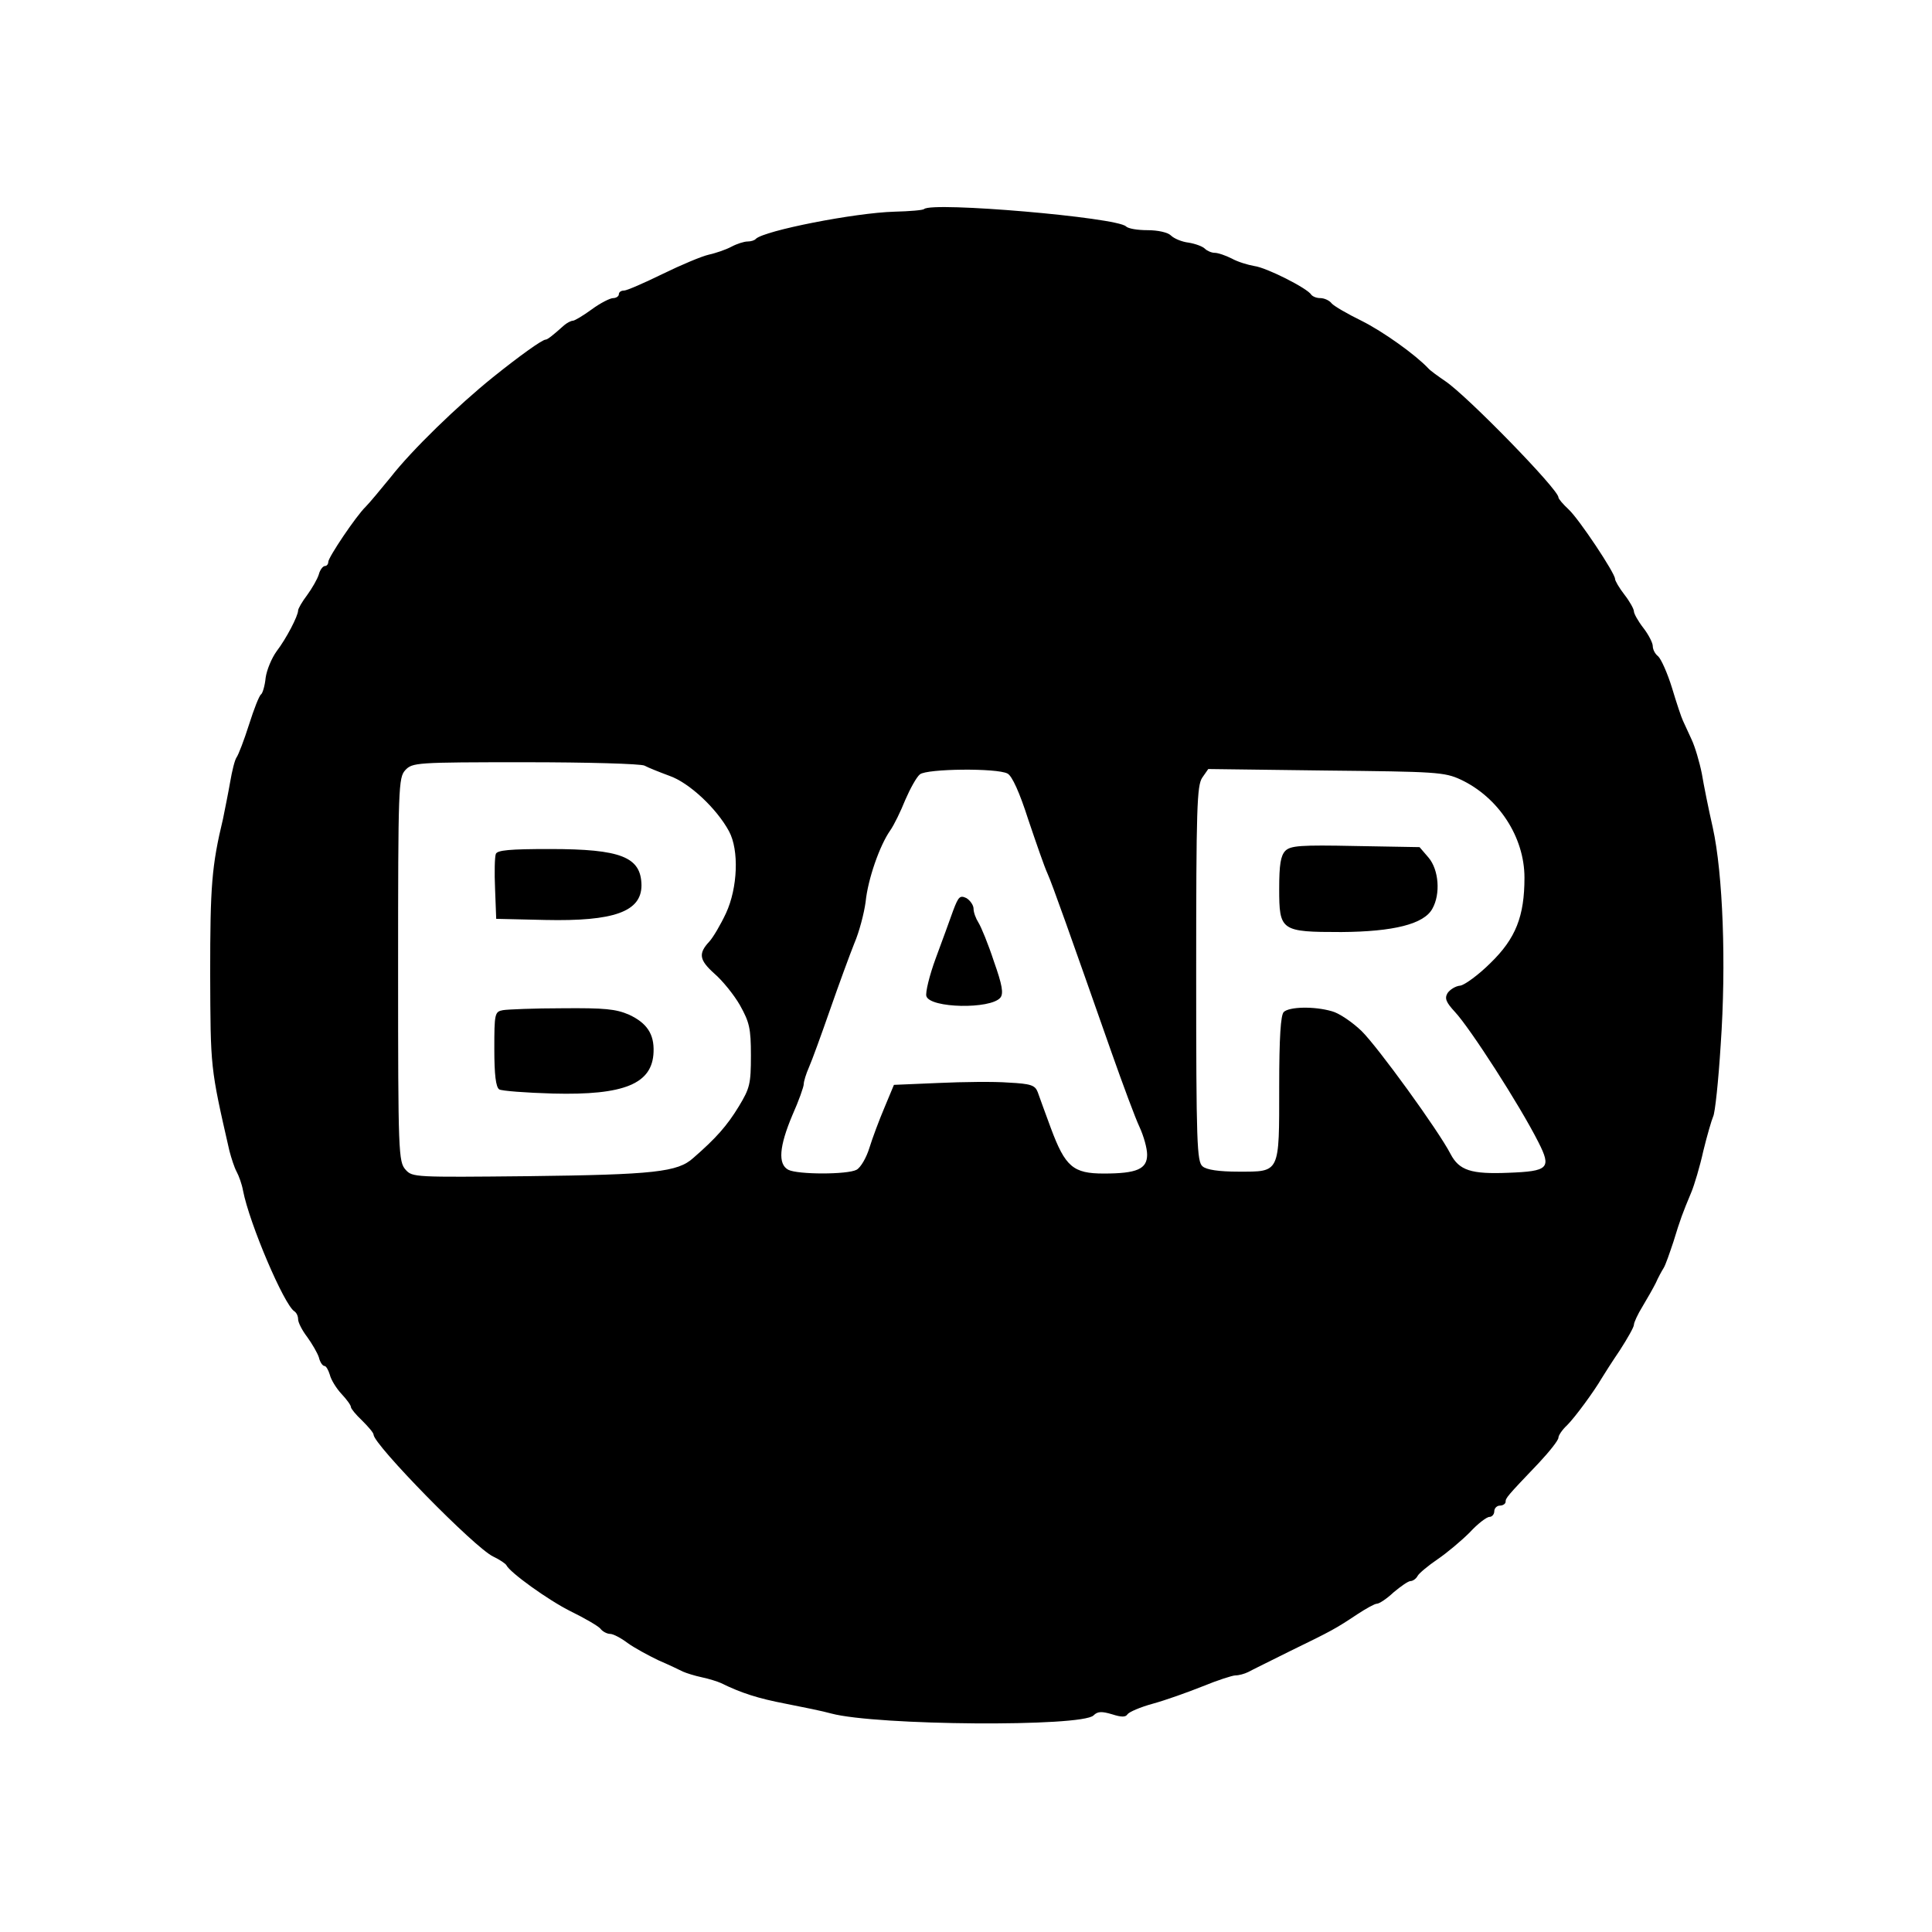
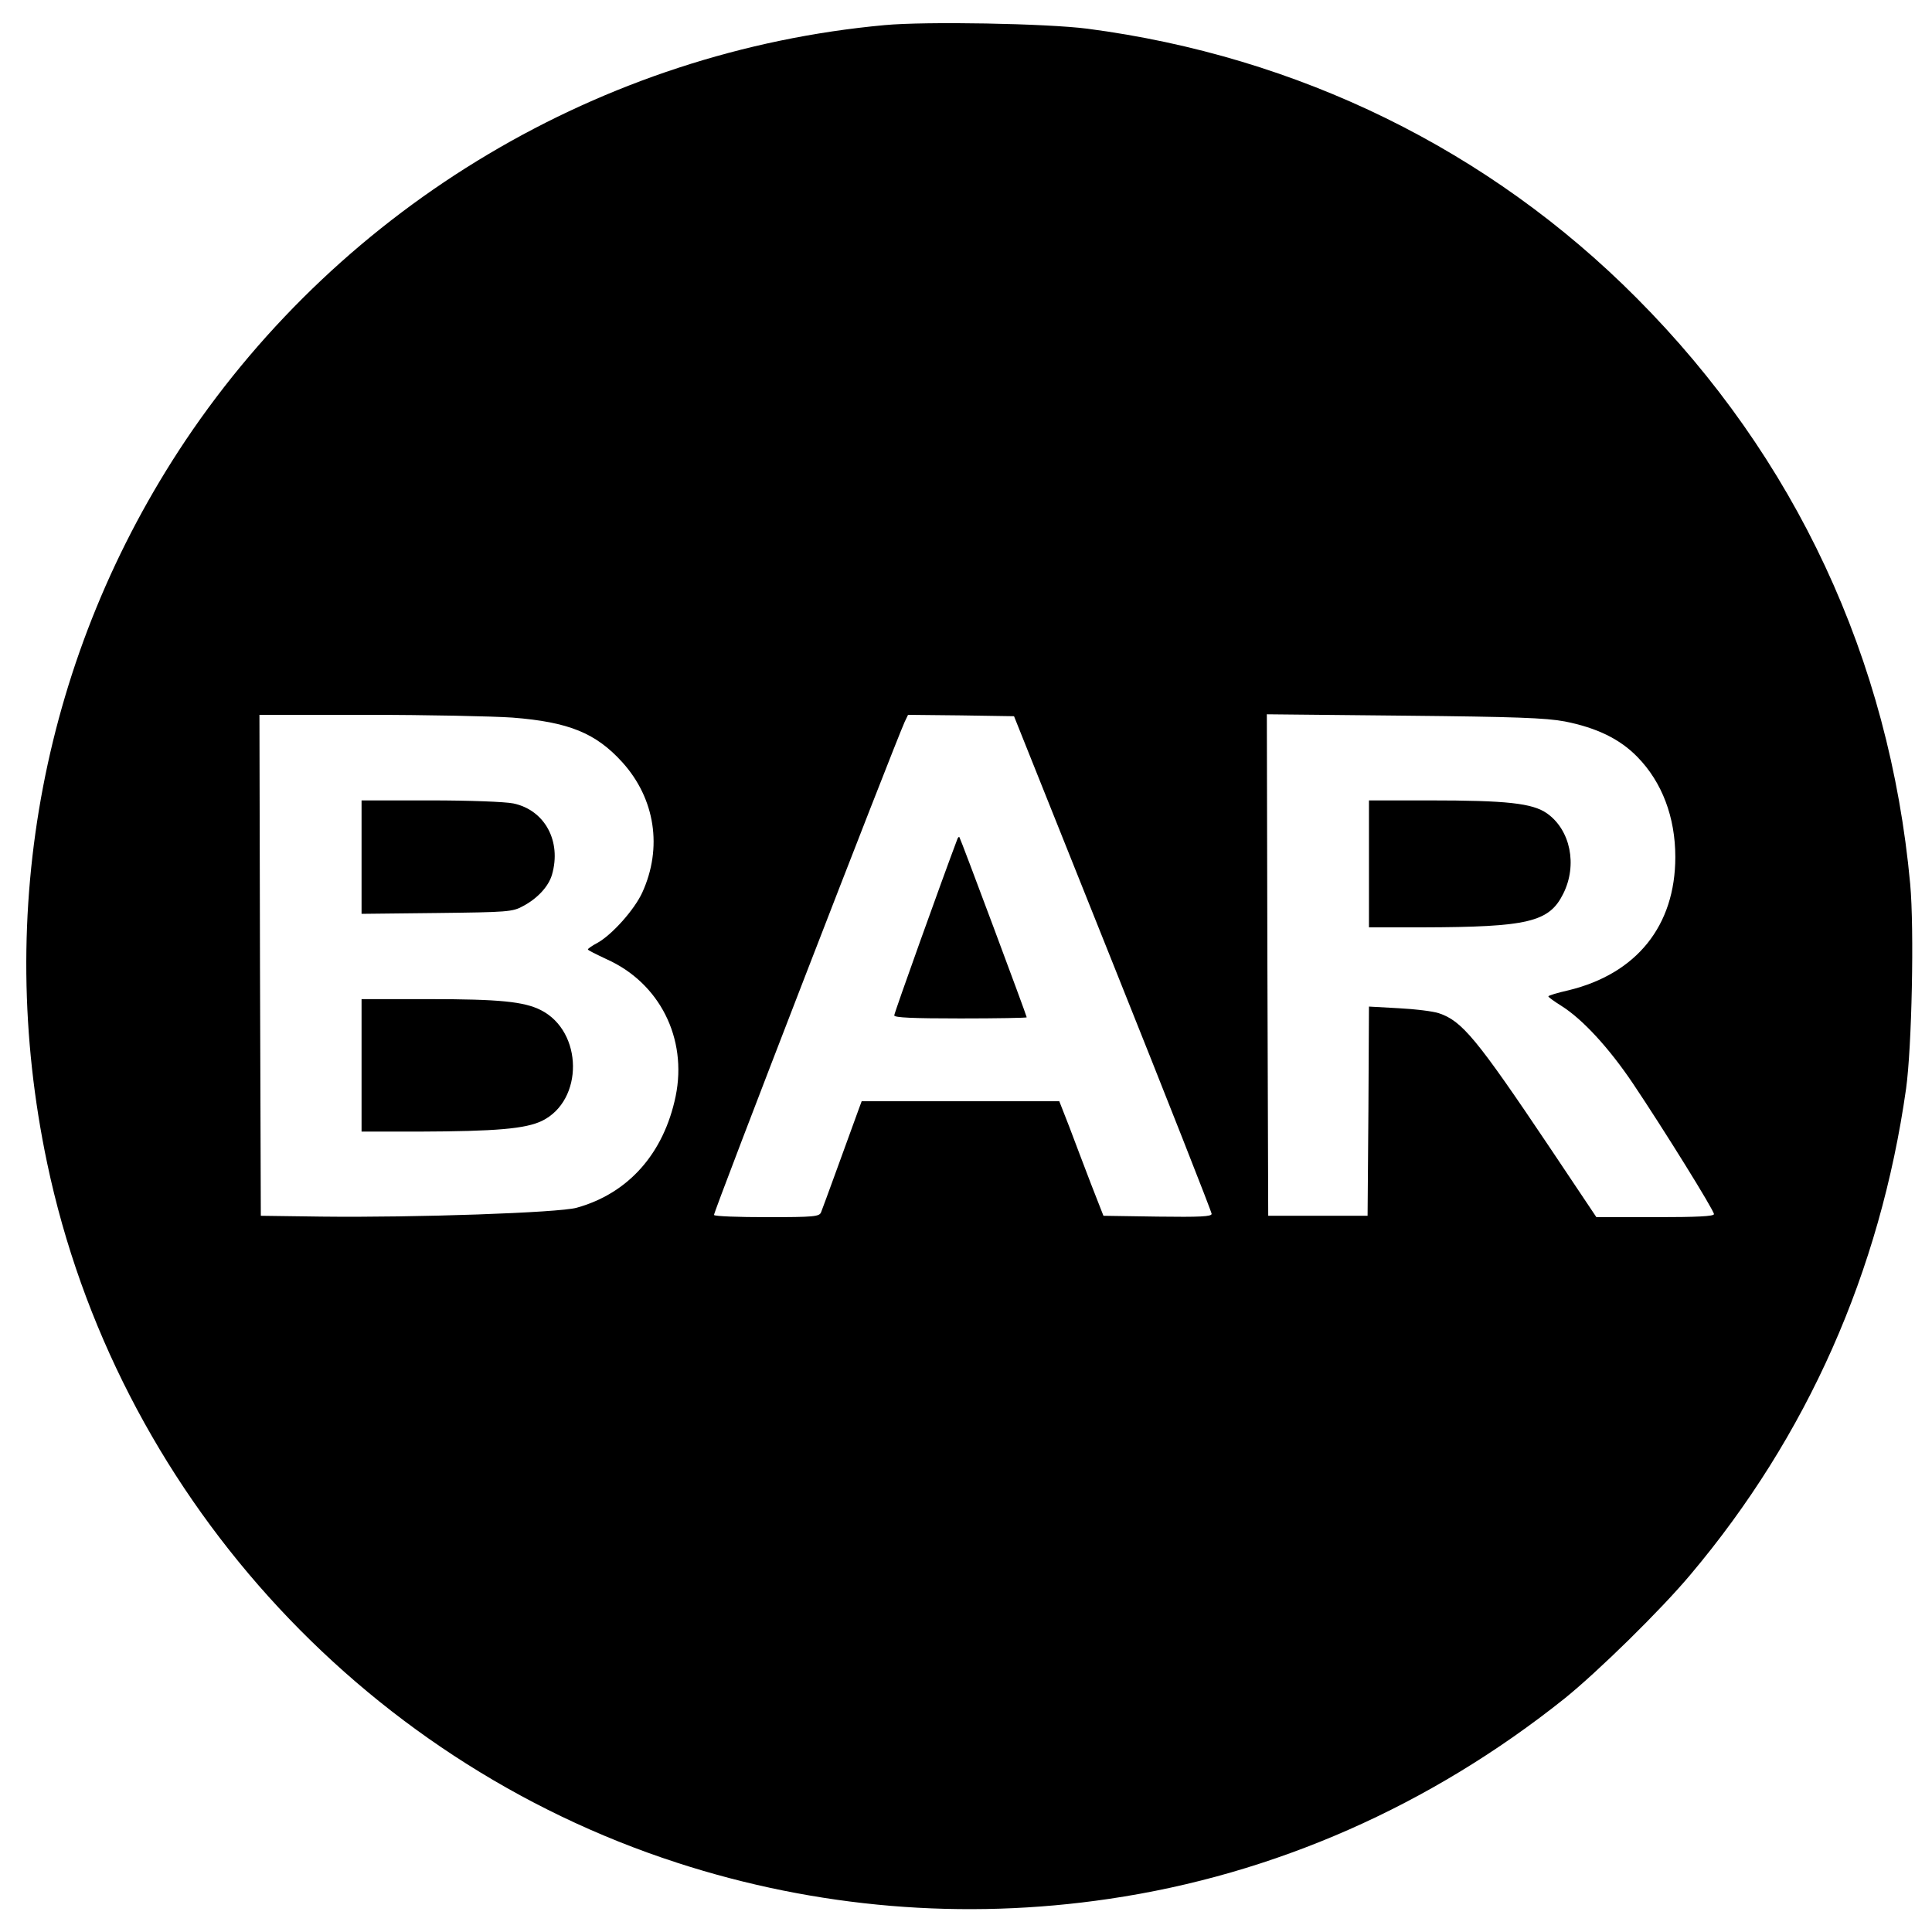
- <svg xmlns="http://www.w3.org/2000/svg" version="1" width="682.667" height="682.667" viewBox="0 0 512 512">
-   <path d="M244.9 55.4c-.3.3-3.8.6-7.9.7-10.5.3-34.4 5-36.7 7.2-.3.4-1.3.7-2.2.7-.9 0-2.8.6-4.3 1.4-1.5.8-4.2 1.7-6 2.1-1.8.4-7.3 2.7-12.2 5.1-4.9 2.4-9.5 4.4-10.2 4.4-.8 0-1.4.4-1.4 1 0 .5-.7 1-1.5 1s-3.4 1.3-5.7 3c-2.2 1.6-4.5 3-5 3s-1.6.6-2.3 1.2c-2.9 2.6-4.4 3.8-4.9 3.8-.9 0-6.9 4.3-14 10-9.3 7.5-21.4 19.2-27.1 26.5-2.7 3.3-5.6 6.8-6.6 7.8-2.5 2.4-9.9 13.4-9.9 14.6 0 .6-.4 1.1-.9 1.1s-1.3 1-1.6 2.2c-.4 1.3-1.8 3.7-3.1 5.5-1.3 1.7-2.4 3.6-2.4 4.1 0 1.4-3.1 7.4-5.7 10.8-1.3 1.8-2.6 4.9-2.9 7-.2 2.1-.8 4.1-1.2 4.4-.5.3-1.9 3.9-3.2 8-1.3 4.1-2.8 8-3.3 8.7-.5.7-1.2 3.6-1.7 6.5s-1.4 7.3-1.9 9.8c-3 12.5-3.4 17.8-3.4 41 .1 25.2 0 24.7 5.1 47 .5 1.9 1.3 4.4 1.9 5.5.6 1.1 1.4 3.3 1.7 5 1.7 8.8 10.9 30.3 13.6 32 .6.4 1 1.3 1 2.1 0 .9 1.1 3 2.4 4.7 1.3 1.8 2.7 4.2 3.1 5.4.3 1.3 1 2.3 1.5 2.3.4 0 1 1 1.4 2.3.3 1.3 1.7 3.6 3.1 5.1 1.4 1.5 2.5 3 2.5 3.5 0 .4 1.3 2 3 3.6 1.6 1.6 3 3.2 3 3.7 0 2.6 26.8 30 31.7 32.3 1.7.8 3.3 1.9 3.5 2.3.9 1.9 11 9.2 17 12.2 3.7 1.8 7.3 3.9 7.9 4.6.6.8 1.8 1.4 2.6 1.4s2.9 1.1 4.6 2.4c1.8 1.3 5.5 3.3 8.2 4.6 2.8 1.2 5.7 2.6 6.5 3 .9.4 3.1 1.1 5 1.5 1.9.4 4.1 1.1 5 1.5 5.5 2.7 9.9 4.1 17.2 5.5 4.6.9 10 2 12.1 2.6 12 3.2 66.4 3.6 69.5.5 1.1-1.1 2.2-1.1 4.9-.3 2.5.8 3.6.8 4.1 0 .4-.6 3.4-1.9 6.7-2.8 3.3-.9 9.2-3 13.2-4.6 3.9-1.6 7.9-2.9 8.7-2.9.9 0 2.4-.4 3.4-.9.9-.5 6-3 11.2-5.6 10.9-5.3 12-5.9 17.7-9.7 2.3-1.5 4.6-2.8 5.2-2.8.6 0 2.6-1.3 4.4-3 1.9-1.6 3.9-3 4.5-3 .6 0 1.5-.6 1.9-1.4.4-.7 2.8-2.7 5.3-4.4 2.5-1.7 6.3-4.9 8.5-7.1 2.1-2.3 4.5-4.1 5.2-4.1.7 0 1.3-.7 1.3-1.5s.7-1.5 1.5-1.5 1.5-.5 1.5-1c0-1 .3-1.4 8.8-10.3 2.8-3 5.2-6 5.2-6.7 0-.6 1-2.1 2.3-3.3 2.1-2.1 7.1-8.9 9.2-12.5.6-1 2.7-4.3 4.8-7.4 2-3.1 3.7-6.1 3.7-6.7 0-.6 1-2.8 2.3-4.9 1.2-2 2.8-4.8 3.5-6.2.6-1.4 1.6-3.2 2.1-4 .5-.8 1.6-4 2.6-7 1.8-5.9 2.4-7.5 4.7-13 .8-1.9 2.3-6.9 3.2-11 1-4.1 2.2-8.2 2.6-9.1.5-.9 1.4-9.4 2-19 1.5-21.4.6-45.4-2.1-57.6-1.1-4.8-2.4-11.3-2.9-14.3-.6-3-1.8-7.1-2.7-9-.9-1.9-1.9-4.2-2.3-5-.4-.8-1.7-4.7-2.9-8.7-1.2-3.9-2.9-7.7-3.7-8.4-.8-.6-1.4-1.8-1.4-2.7 0-.8-1.1-3-2.5-4.8-1.4-1.8-2.5-3.8-2.5-4.4 0-.6-1.1-2.6-2.5-4.4-1.4-1.8-2.5-3.7-2.5-4.2 0-1.5-9.5-15.8-12.3-18.4-1.5-1.4-2.7-2.8-2.7-3.2 0-2.1-24.3-27-30-30.8-1.9-1.3-4-2.8-4.5-3.4-3.4-3.6-11.9-9.7-17.7-12.6-3.7-1.8-7.3-3.9-7.9-4.6-.6-.8-2-1.4-3-1.4s-2-.4-2.4-.9c-1-1.7-11.9-7.2-15.1-7.6-1.7-.3-4.4-1.1-6-2-1.6-.8-3.6-1.5-4.5-1.5-.8 0-2-.5-2.6-1.1-.6-.6-2.5-1.3-4.3-1.6-1.8-.2-3.9-1.1-4.7-1.9-.8-.8-3.4-1.4-6.2-1.4-2.6 0-5.1-.4-5.7-1-2.4-2.4-51.4-6.6-53.5-4.6zm-74.1 147.5c.9.5 3.9 1.7 6.6 2.7 5.2 1.8 12.5 8.6 15.8 14.7 2.7 5 2.3 15-.8 21.7-1.4 3-3.4 6.4-4.4 7.5-3 3.2-2.7 4.9 1.3 8.5 2.1 1.8 5.2 5.6 6.8 8.4 2.5 4.5 2.9 6.1 2.9 13.3 0 7.6-.3 8.7-3.2 13.5-3.1 5.1-6 8.4-12.1 13.7-4.1 3.7-10.3 4.4-43.8 4.8-30 .3-30.6.3-32.4-1.7-1.9-2.1-2-4.4-2-53s.1-50.9 1.9-52.9c1.9-2 2.7-2.1 31.8-2.1 16.4 0 30.6.4 31.6.9zM267 205c1.2.6 3.2 5 5.5 12.2 2.1 6.2 4.3 12.6 5.1 14.3 1.3 2.9 5.9 15.9 17 47.5 3 8.5 6.3 17.4 7.4 19.7 1.1 2.4 2 5.6 2 7.3 0 3.8-2.7 5-11.5 5-8.1 0-10.2-1.8-14-12-1.5-4.1-3.1-8.4-3.5-9.6-.7-1.8-1.8-2.2-7.7-2.5-3.7-.3-12.1-.2-18.6.1l-11.8.5-2.5 6c-1.4 3.3-3.2 8.1-4 10.7-.8 2.6-2.3 5.2-3.4 5.8-2.4 1.3-15.6 1.3-18.1 0-2.8-1.5-2.4-6.2 1.1-14.5 1.7-3.8 3-7.5 3-8.2 0-.7.6-2.7 1.4-4.5.8-1.8 3.3-8.7 5.6-15.3 2.3-6.6 5.2-14.5 6.4-17.5 1.3-3 2.6-8 3-11 .6-6 3.7-14.9 6.5-18.9 1-1.4 2.8-5.1 4-8.1 1.3-3 3-6.1 3.9-6.8 1.9-1.5 20.4-1.7 23.2-.2zm120.1 1.6c10 4.7 16.9 15.2 16.9 26 0 10.2-2.3 16.1-9 22.6-3.1 3.1-6.8 5.8-8 6-1.3.1-2.8 1.1-3.4 2-.8 1.4-.4 2.4 2 5 4 4.3 17.1 24.6 22.1 34.5 3.5 6.9 2.7 7.7-8 8.1-9.8.4-13-.6-15.3-5-3.2-6.2-19.3-28.4-23.6-32.6-2.4-2.3-5.9-4.7-7.8-5.2-4.8-1.4-11.4-1.2-12.8.2-.8.8-1.2 6.7-1.2 19.8 0 23.1.3 22.5-10.8 22.5-5.2 0-8.5-.5-9.5-1.4-1.5-1.2-1.7-6-1.7-51 0-44.1.2-49.9 1.6-52l1.6-2.3 31.2.4c29.1.3 31.4.4 35.7 2.4z" />
-   <path d="M131.4 226.3c-.3.8-.4 4.9-.2 9.3l.3 7.9 13 .3c18.2.4 25.5-2.2 25.5-9.2-.1-7.5-5.4-9.6-24.3-9.6-10.6 0-13.9.3-14.3 1.3zM133.3 267.7c-2.2.4-2.3.9-2.3 10.3 0 6.8.4 10.1 1.3 10.7.6.4 7.1.9 14.2 1.1 19 .5 26.4-2.6 26.7-11 .2-4.8-1.8-7.7-6.5-9.9-3.5-1.5-6.4-1.8-17.7-1.7-7.4 0-14.5.3-15.7.5zM252.6 241.3c-.8 2.3-2.9 8-4.6 12.6-1.7 4.6-2.8 9.2-2.5 10.1 1 3.2 17 3.5 19.6.4.9-1.1.5-3.4-1.7-9.6-1.5-4.6-3.4-9.2-4.1-10.3-.7-1.1-1.3-2.7-1.3-3.7 0-.9-.9-2.2-1.9-2.8-1.7-.8-2.1-.4-3.5 3.3zM340.6 225.5c-1.2 1.3-1.6 3.6-1.6 10 0 11.2.4 11.5 16.5 11.5 13.8-.1 21.9-2.1 24.1-6.2 2.2-3.9 1.7-10.3-1-13.5l-2.4-2.8-17-.3c-14.6-.3-17.2-.1-18.6 1.3z" />
+ <svg xmlns="http://www.w3.org/2000/svg" version="1.0" width="700pt" height="700pt" viewBox="0 0 700 700" preserveAspectRatio="xMidYMid meet">
+   <g transform="translate(0,700) scale(0.1,-0.1)" fill="#000000" stroke="none">
+     <path d="M3205 6909 c-1024 -94 -1960 -651 -2533 -1505 -515 -770 -694 -1704 -501 -2619 249 -1182 1129 -2160 2282 -2534 505 -164 1038 -209 1565 -131 599 88 1164 337 1652 727 120 97 346 318 455 448 423 502 687 1097 781 1760 21 151 30 579 15 742 -75 815 -416 1546 -991 2123 -534 537 -1226 876 -1990 976 -148 19 -585 27 -735 13z m-1348 -2509 c204 -16 302 -56 398 -162 119 -132 146 -310 72 -472 -29 -63 -110 -153 -162 -182 -19 -10 -35 -21 -35 -24 0 -3 31 -18 67 -35 193 -86 294 -287 251 -497 -43 -207 -171 -352 -359 -404 -65 -18 -585 -36 -924 -32 l-220 3 -3 908 -2 907 392 0 c216 0 452 -5 525 -10z m2175 -890 c197 -492 358 -901 358 -908 0 -10 -42 -12 -196 -10 l-196 3 -45 115 c-24 63 -60 157 -79 208 l-36 92 -358 0 -358 0 -10 -27 c-35 -96 -131 -361 -137 -375 -6 -16 -25 -18 -195 -18 -104 0 -191 3 -193 8 -4 6 653 1703 691 1787 l12 25 192 -2 192 -3 358 -895z m1638 876 c116 -23 200 -64 263 -129 89 -91 137 -218 137 -362 0 -249 -140 -423 -387 -483 -40 -9 -73 -19 -73 -22 0 -3 21 -18 48 -35 76 -48 171 -151 258 -280 112 -167 294 -460 294 -474 0 -8 -62 -11 -213 -11 l-213 0 -168 251 c-267 398 -319 460 -403 488 -21 7 -86 15 -145 18 l-108 6 -2 -379 -3 -379 -180 0 -180 0 -3 909 -2 908 497 -5 c403 -4 514 -8 583 -21z" />
+     <path d="M1310 3894 l0 -205 273 3 c256 3 274 4 312 25 53 28 93 72 105 114 35 121 -26 234 -140 258 -29 6 -158 11 -300 11 l-250 0 0 -206z" />
+     <path d="M1310 3140 l0 -240 208 0 c279 1 386 10 446 39 151 74 149 323 -4 401 -61 31 -150 40 -407 40 l-243 0 0 -240z" />
+     <path d="M3468 3958 c-54 -143 -228 -628 -228 -637 0 -8 67 -11 240 -11 132 0 240 2 240 4 0 6 -240 649 -244 653 -2 2 -6 -2 -8 -9z" />
+     <path d="M4960 3870 l0 -230 193 0 c384 1 460 19 511 122 52 104 26 231 -59 291 -53 37 -146 47 -427 47 l-218 0 0 -230z" />
+   </g>
</svg>
